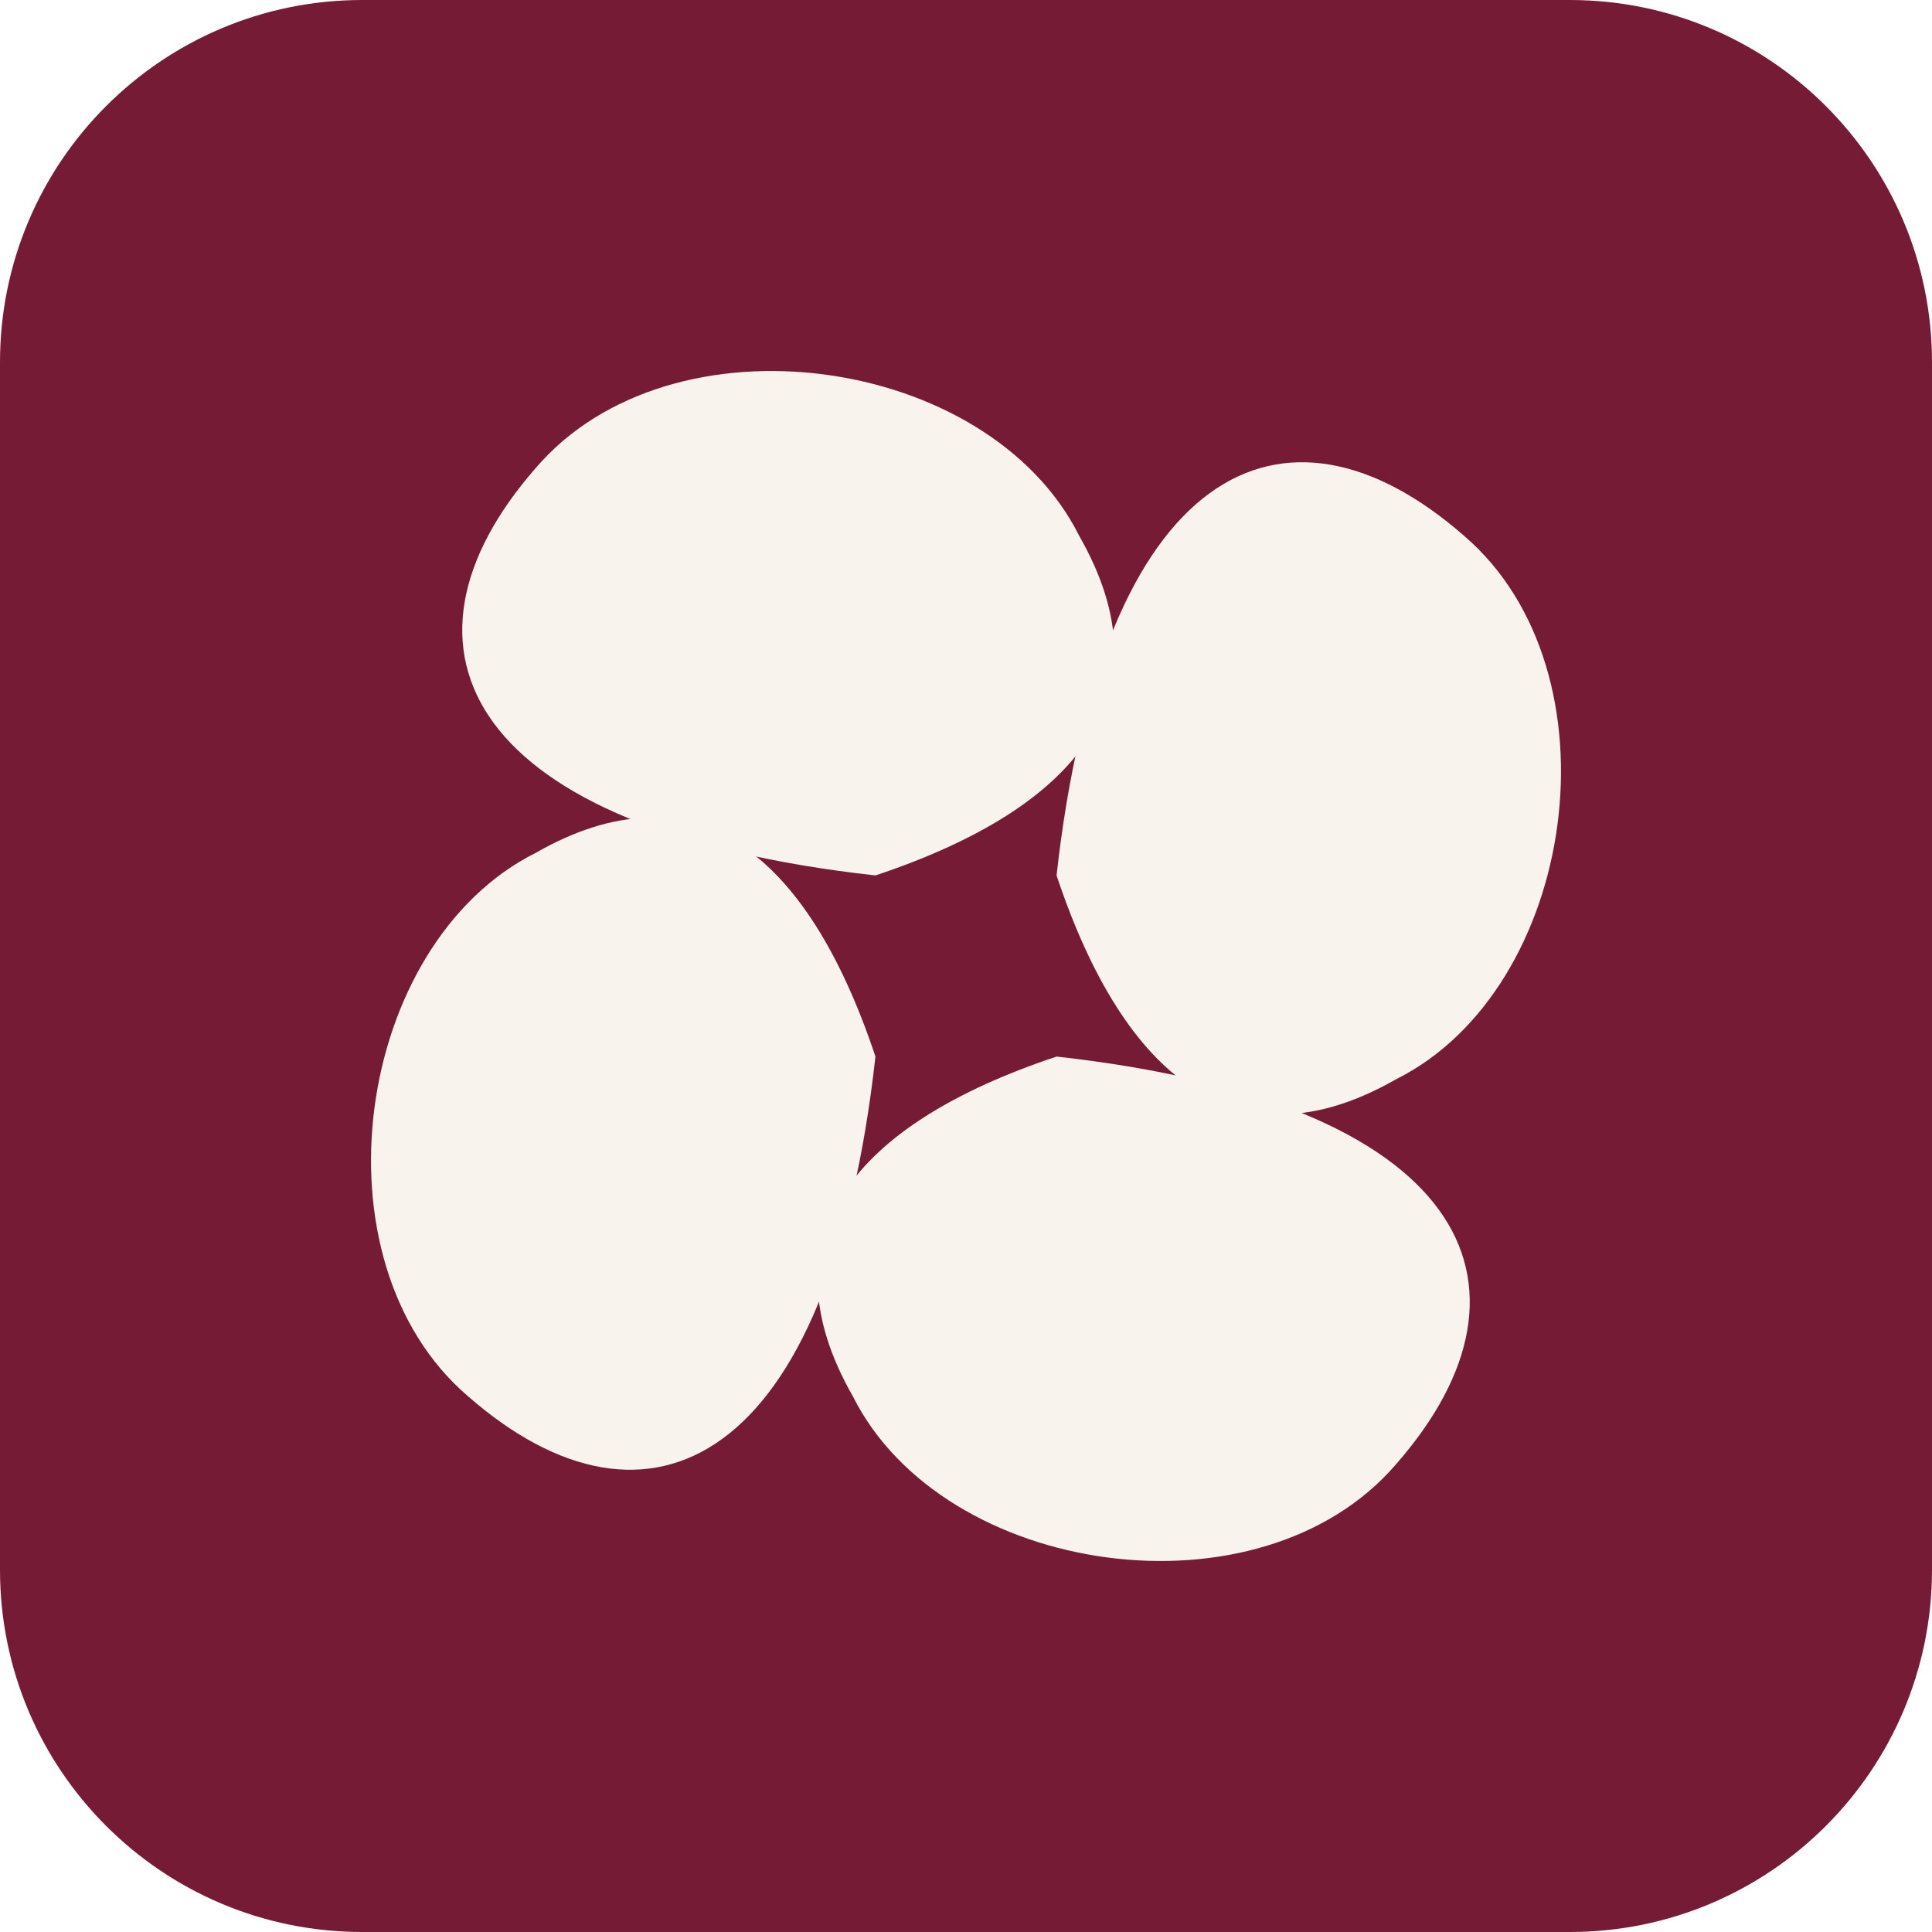
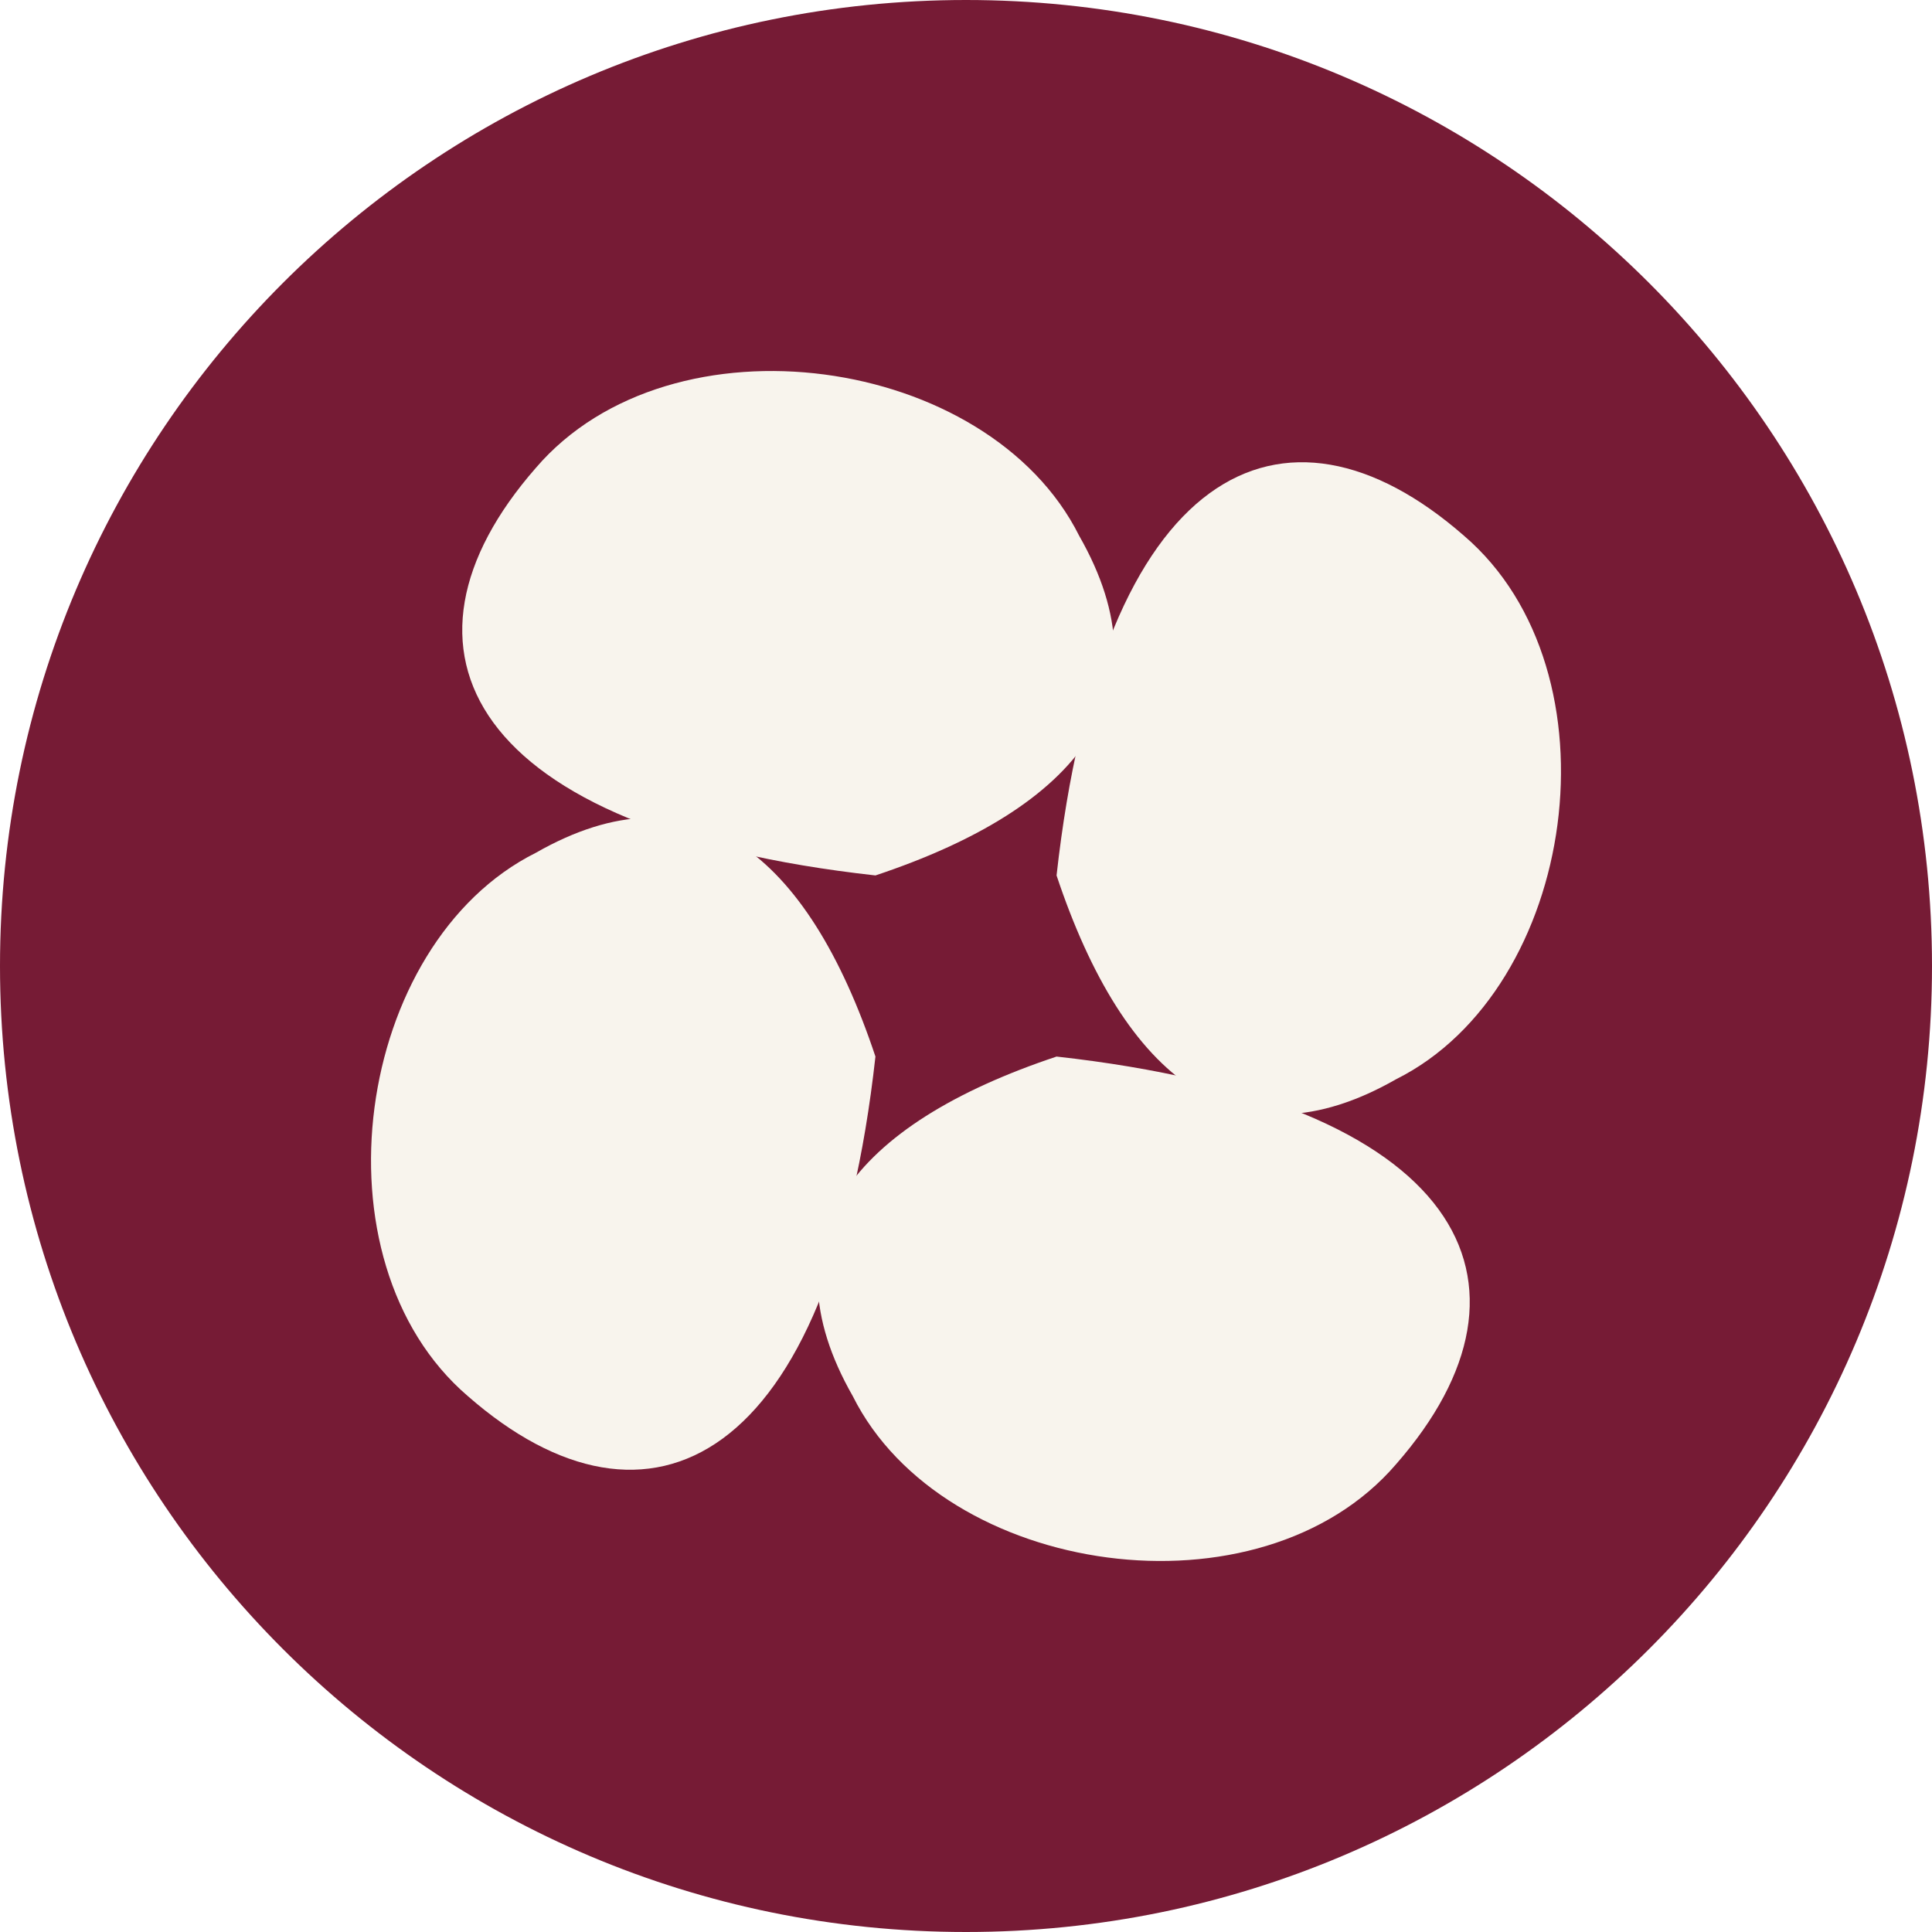
<svg xmlns="http://www.w3.org/2000/svg" viewBox="0 0 64 64">
-   <rect width="64" height="64" rx="12" fill="#761B35" />
+   <circle cx="32" cy="32" r="32" fill="#761B35" />
  <g transform="translate(8 8) scale(.75)">
    <g id="mark" fill="#F8F4ED">
      <path d="M28 28C10 26 6 18 13 10c6-7 20-5 24 3 4 7 0 12-9 15Z" />
      <path d="M28 28C10 26 6 18 13 10c6-7 20-5 24 3 4 7 0 12-9 15Z" transform="rotate(90 32 32)" />
      <path d="M28 28C10 26 6 18 13 10c6-7 20-5 24 3 4 7 0 12-9 15Z" transform="rotate(180 32 32)" />
      <path d="M28 28C10 26 6 18 13 10c6-7 20-5 24 3 4 7 0 12-9 15Z" transform="rotate(270 32 32)" />
    </g>
  </g>
</svg>
